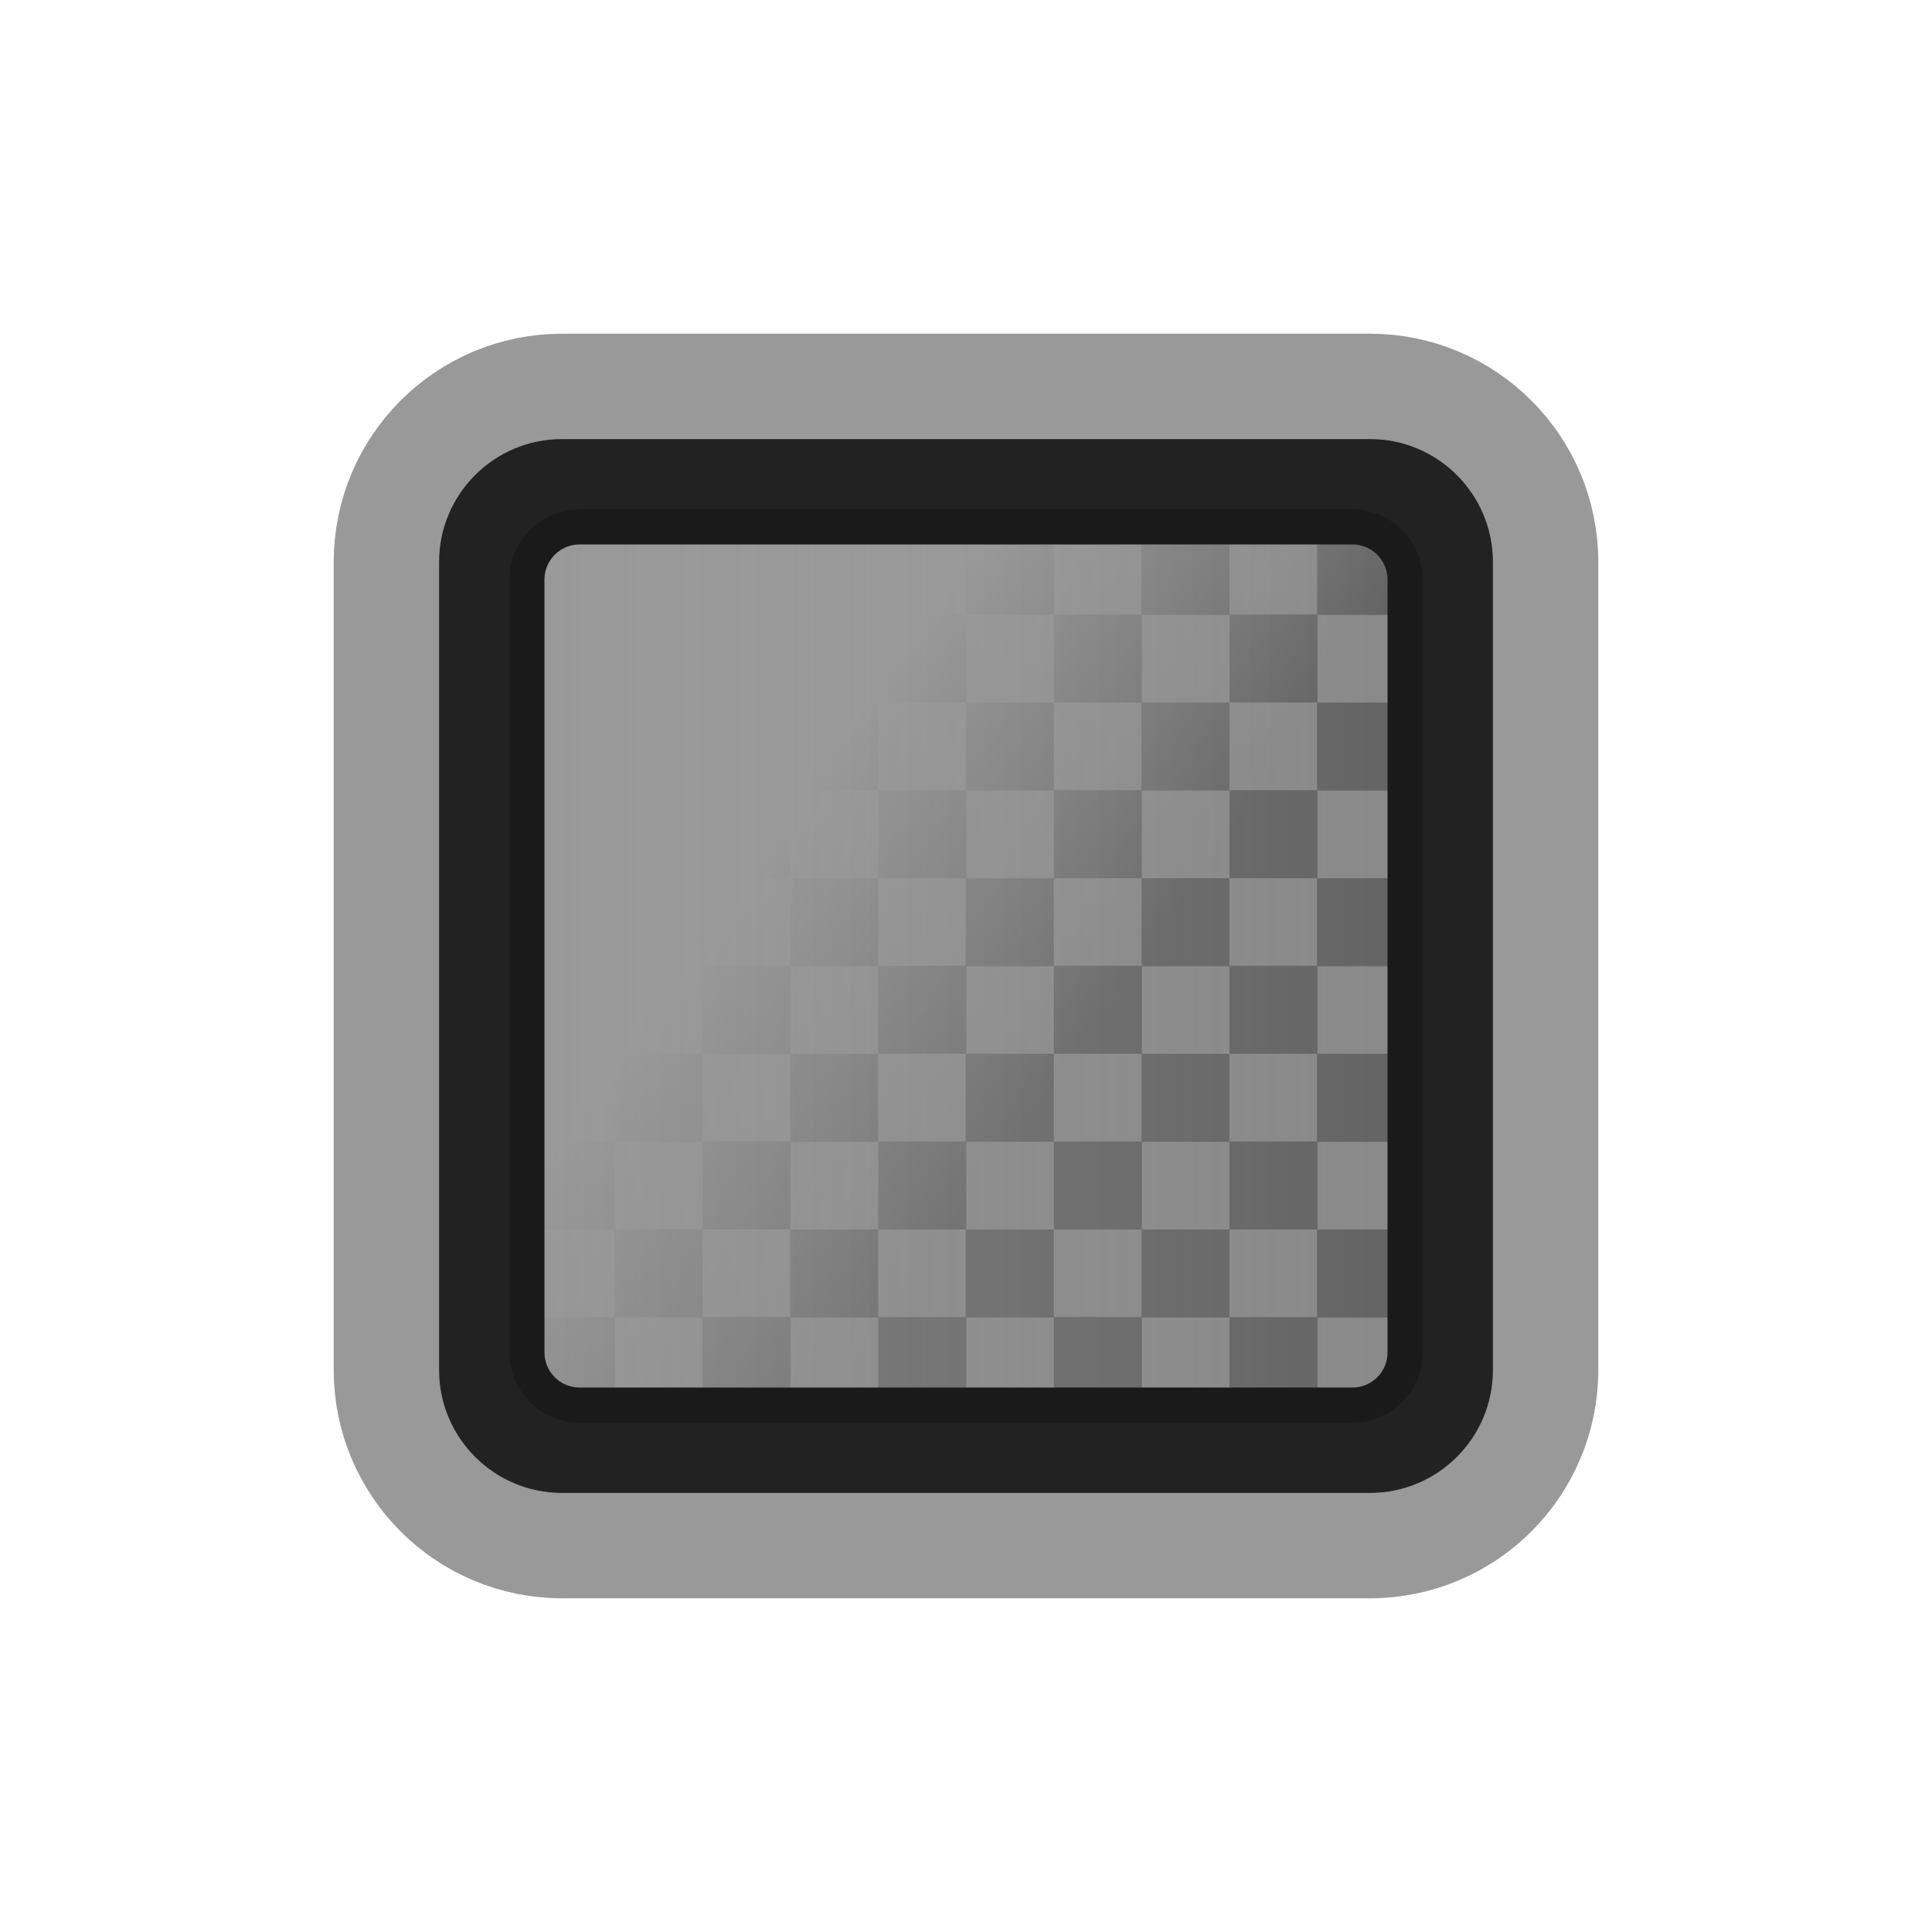
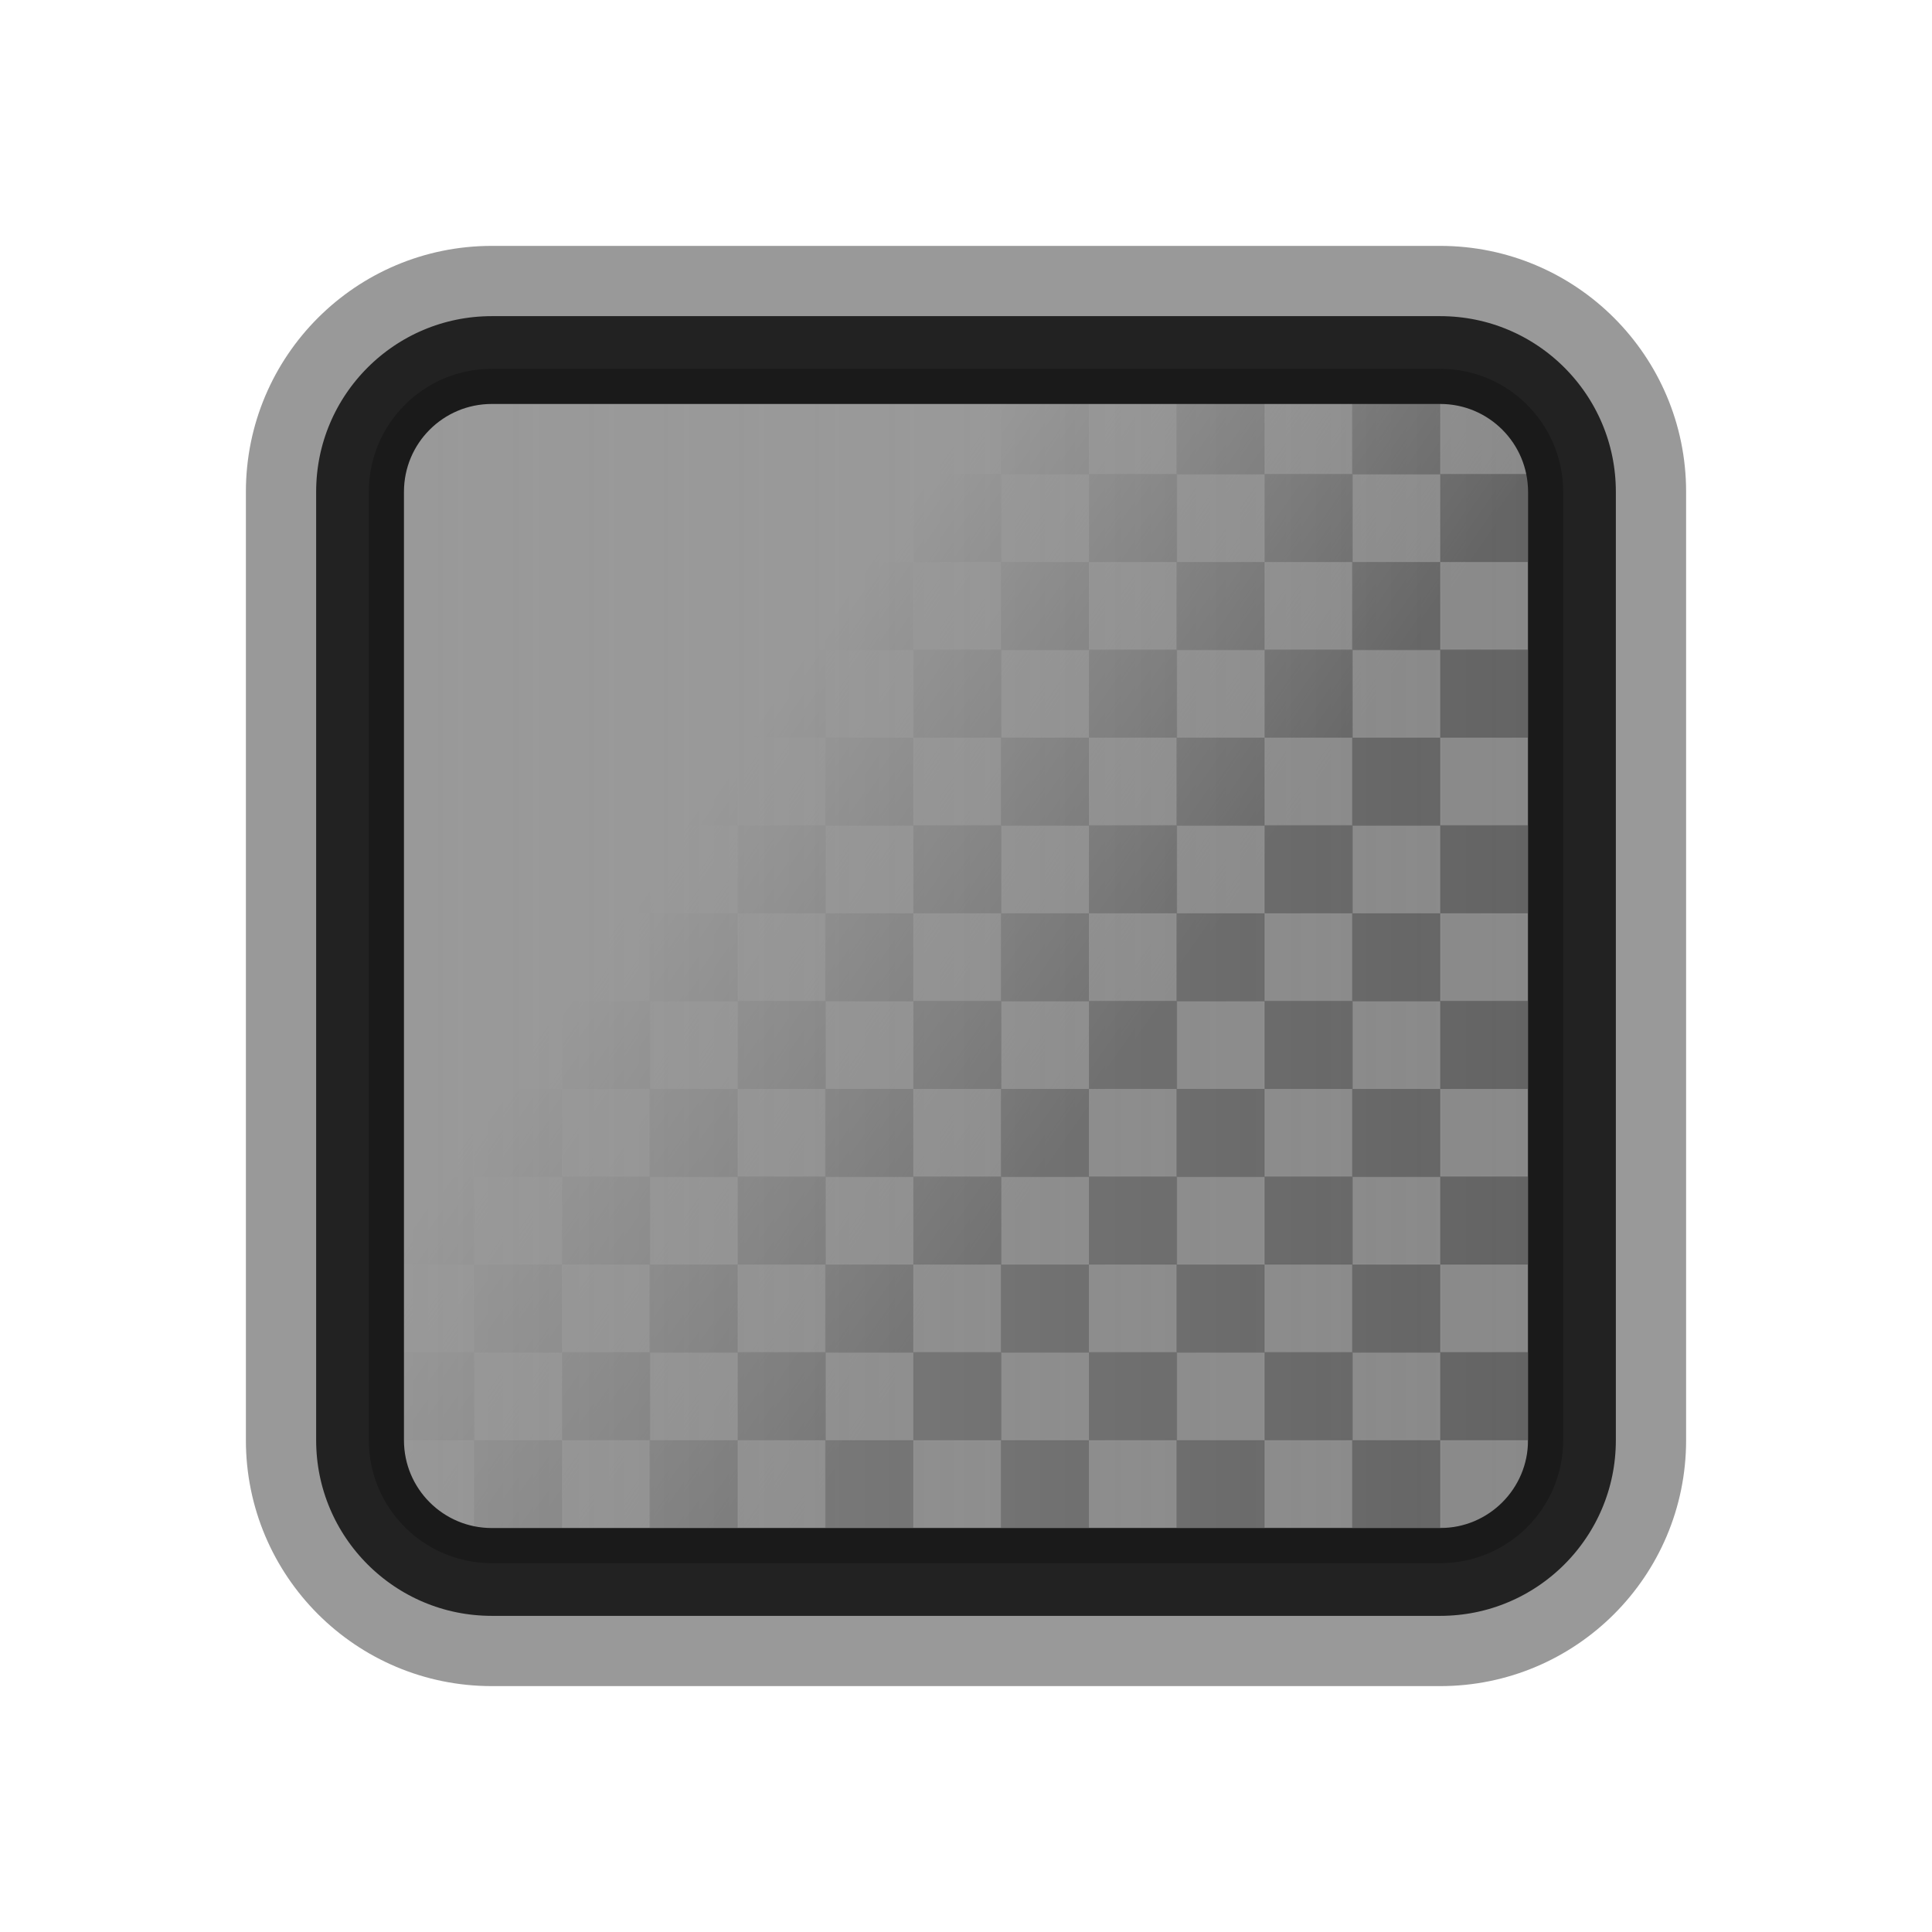
<svg xmlns="http://www.w3.org/2000/svg" width="55" height="55" viewBox="0 0 55 55" fill="none">
  <defs>
-     <pattern id="checker_5x5" x="15" y="15" width="5" height="5" patternUnits="userSpaceOnUse">
+     <pattern id="checker_5x5" x="11" y="11" width="5" height="5" patternUnits="userSpaceOnUse">
      <rect width="2.5" height="2.5" fill="#7A7A7A" />
      <rect x="2.5" y="2.5" width="2.5" height="2.5" fill="#7A7A7A" />
      <rect x="2.5" y="0" width="2.5" height="2.5" fill="#2E2E2E" />
      <rect x="0" y="2.5" width="2.5" height="2.5" fill="#2E2E2E" />
    </pattern>
    <clipPath id="innerClip">
-       <rect x="15" y="15" width="25" height="25" rx="1.5" />
+       <rect x="11" y="11" width="33" height="33" rx="3" />
    </clipPath>
    <linearGradient id="trapezoidFade" x1="0%" y1="0%" x2="100%" y2="70%">
      <stop offset="35%" stop-color="#999999" stop-opacity="1" />
      <stop offset="70%" stop-color="#999999" stop-opacity="0" />
    </linearGradient>
    <linearGradient id="horizFade" x1="0%" y1="0%" x2="100%" y2="0%">
      <stop offset="0%" stop-color="#999999" stop-opacity="0.8" />
      <stop offset="100%" stop-color="#999999" stop-opacity="0.5" />
    </linearGradient>
  </defs>
-   <rect x="11" y="11" width="33" height="33" rx="5" fill="#222222" stroke="#999999" stroke-width="3" />
+   <rect x="8" y="8" width="39" height="39" rx="6" fill="#222222" stroke="#999999" stroke-width="2" />
  <g clip-path="url(#innerClip)">
-     <rect x="15" y="15" width="25" height="25" fill="#2E2E2E" />
-     <rect x="15" y="15" width="25" height="25" fill="url(#checker_5x5)" />
-     <rect x="15" y="15" width="25" height="25" fill="url(#trapezoidFade)" />
-     <rect x="15" y="15" width="25" height="25" fill="url(#horizFade)" />
+     <rect x="11" y="11" width="33" height="33" fill="#2E2E2E" />
+     <rect x="11" y="11" width="33" height="33" fill="url(#checker_5x5)" />
+     <rect x="11" y="11" width="33" height="33" fill="url(#trapezoidFade)" />
+     <rect x="11" y="11" width="33" height="33" fill="url(#horizFade)" />
  </g>
-   <rect x="15" y="15" width="25" height="25" rx="1.5" fill="none" stroke="#1A1A1A" stroke-width="1" />
+   <rect x="11" y="11" width="33" height="33" rx="3" fill="none" stroke="#1A1A1A" stroke-width="1" />
</svg>
